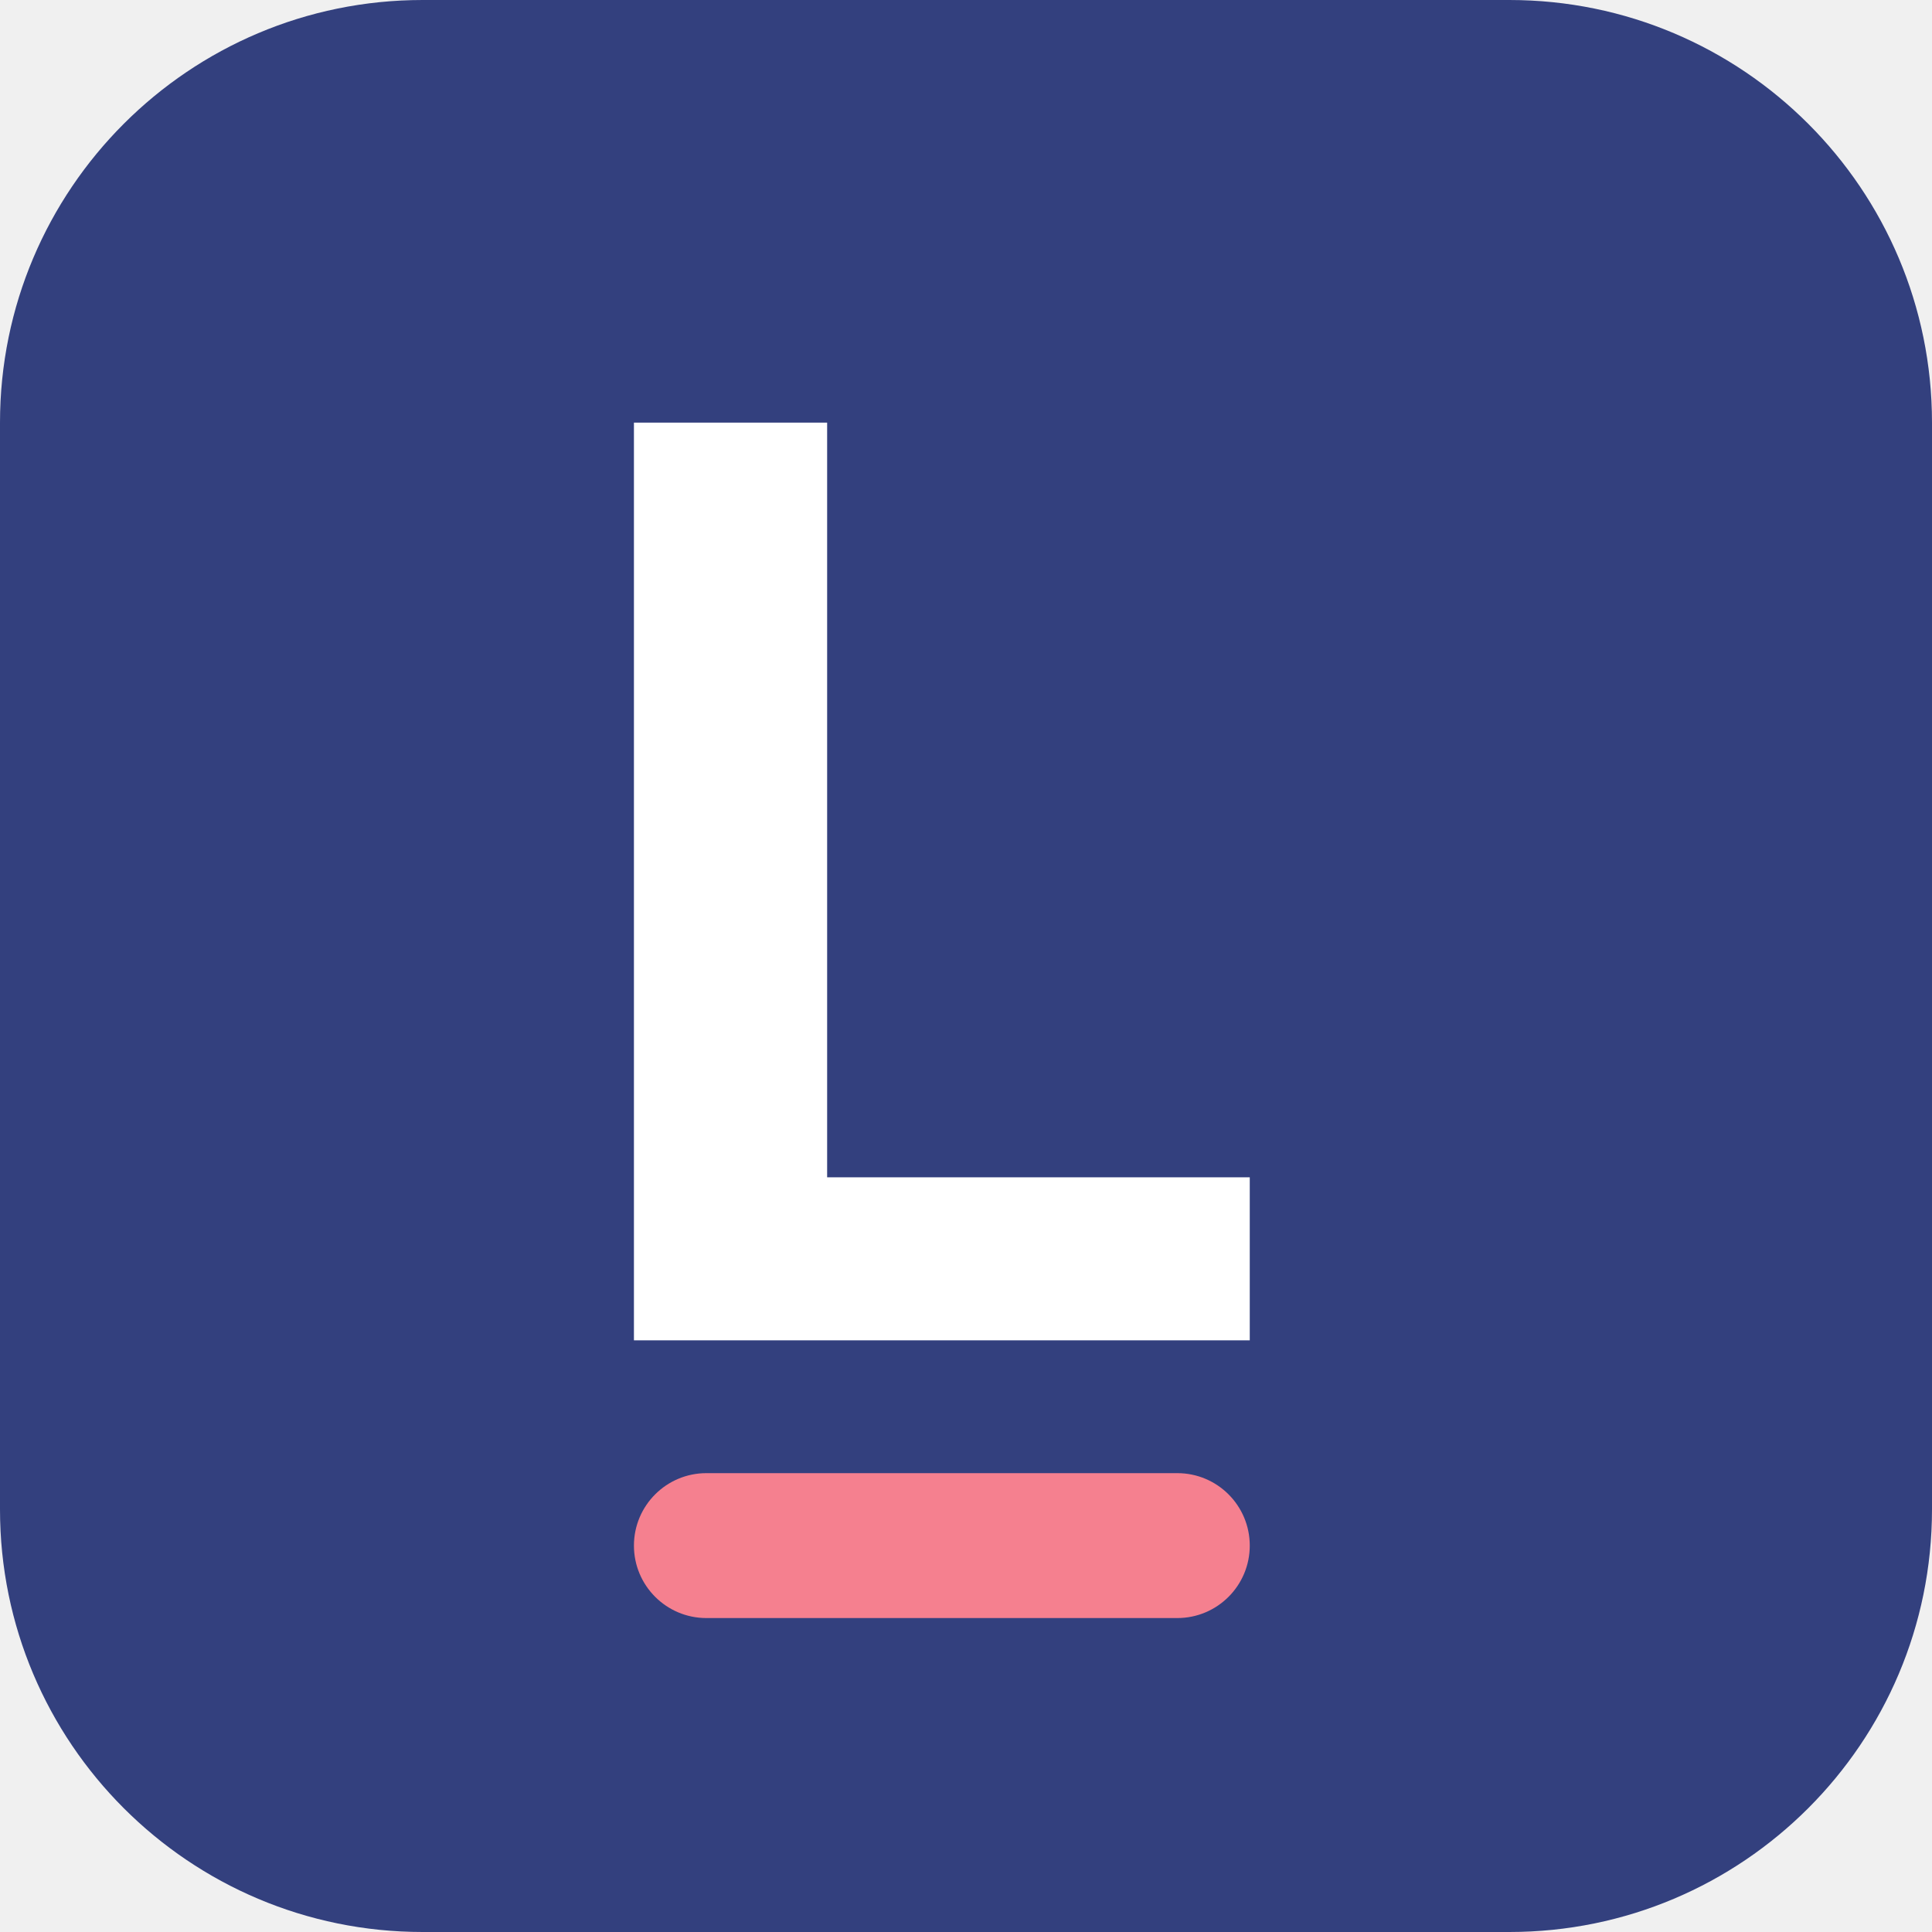
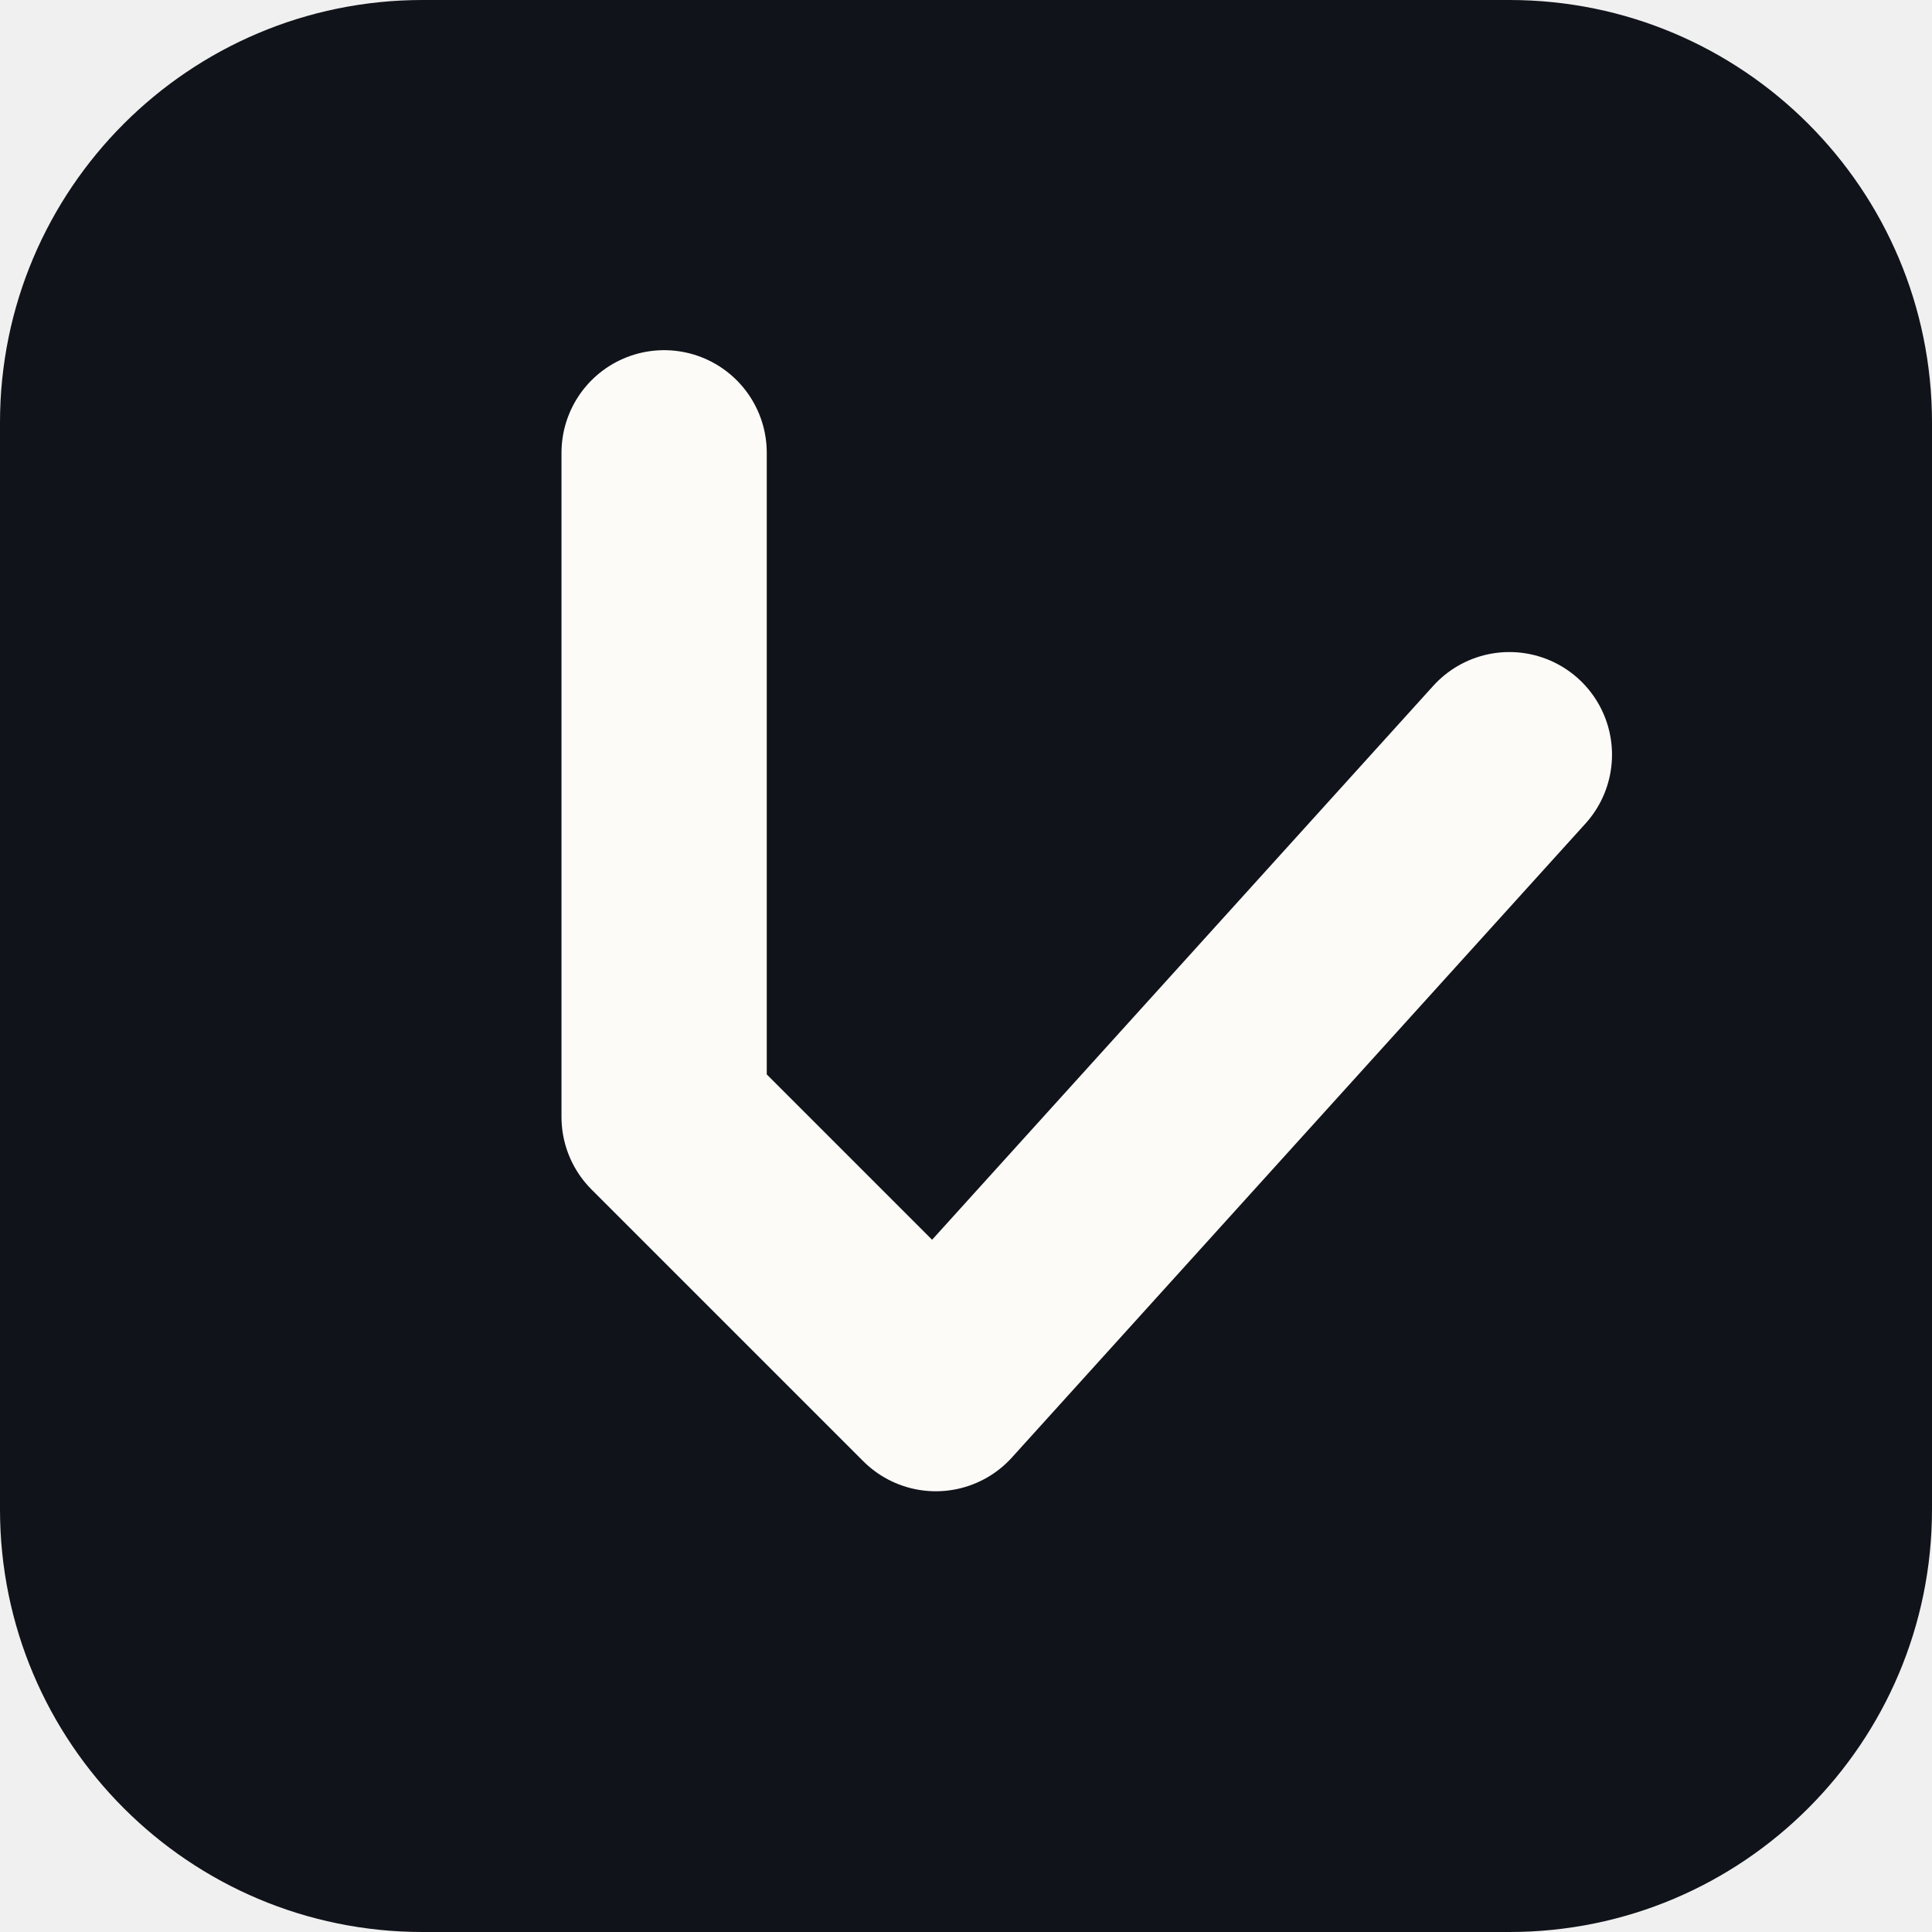
<svg xmlns="http://www.w3.org/2000/svg" viewBox="0 0 32 32" role="img" aria-label="Lekta">
-   <rect width="32" height="32" rx="7" fill="#33407e" />
-   <path d="M10.5 7h3.2v12.5h7V22.2H10.5z" fill="#ffffff" />
-   <rect x="10.5" y="24.4" width="10.2" height="2.4" rx="1.2" fill="#f5808f" />
+   <rect width="32" height="32" rx="7" fill="#101319" />
+   <path d="M11 7.5v11l4.5 4.5 9.5-10.5" fill="none" stroke="#FCFBF8" stroke-width="3.4" stroke-linecap="round" stroke-linejoin="round" />
</svg>
